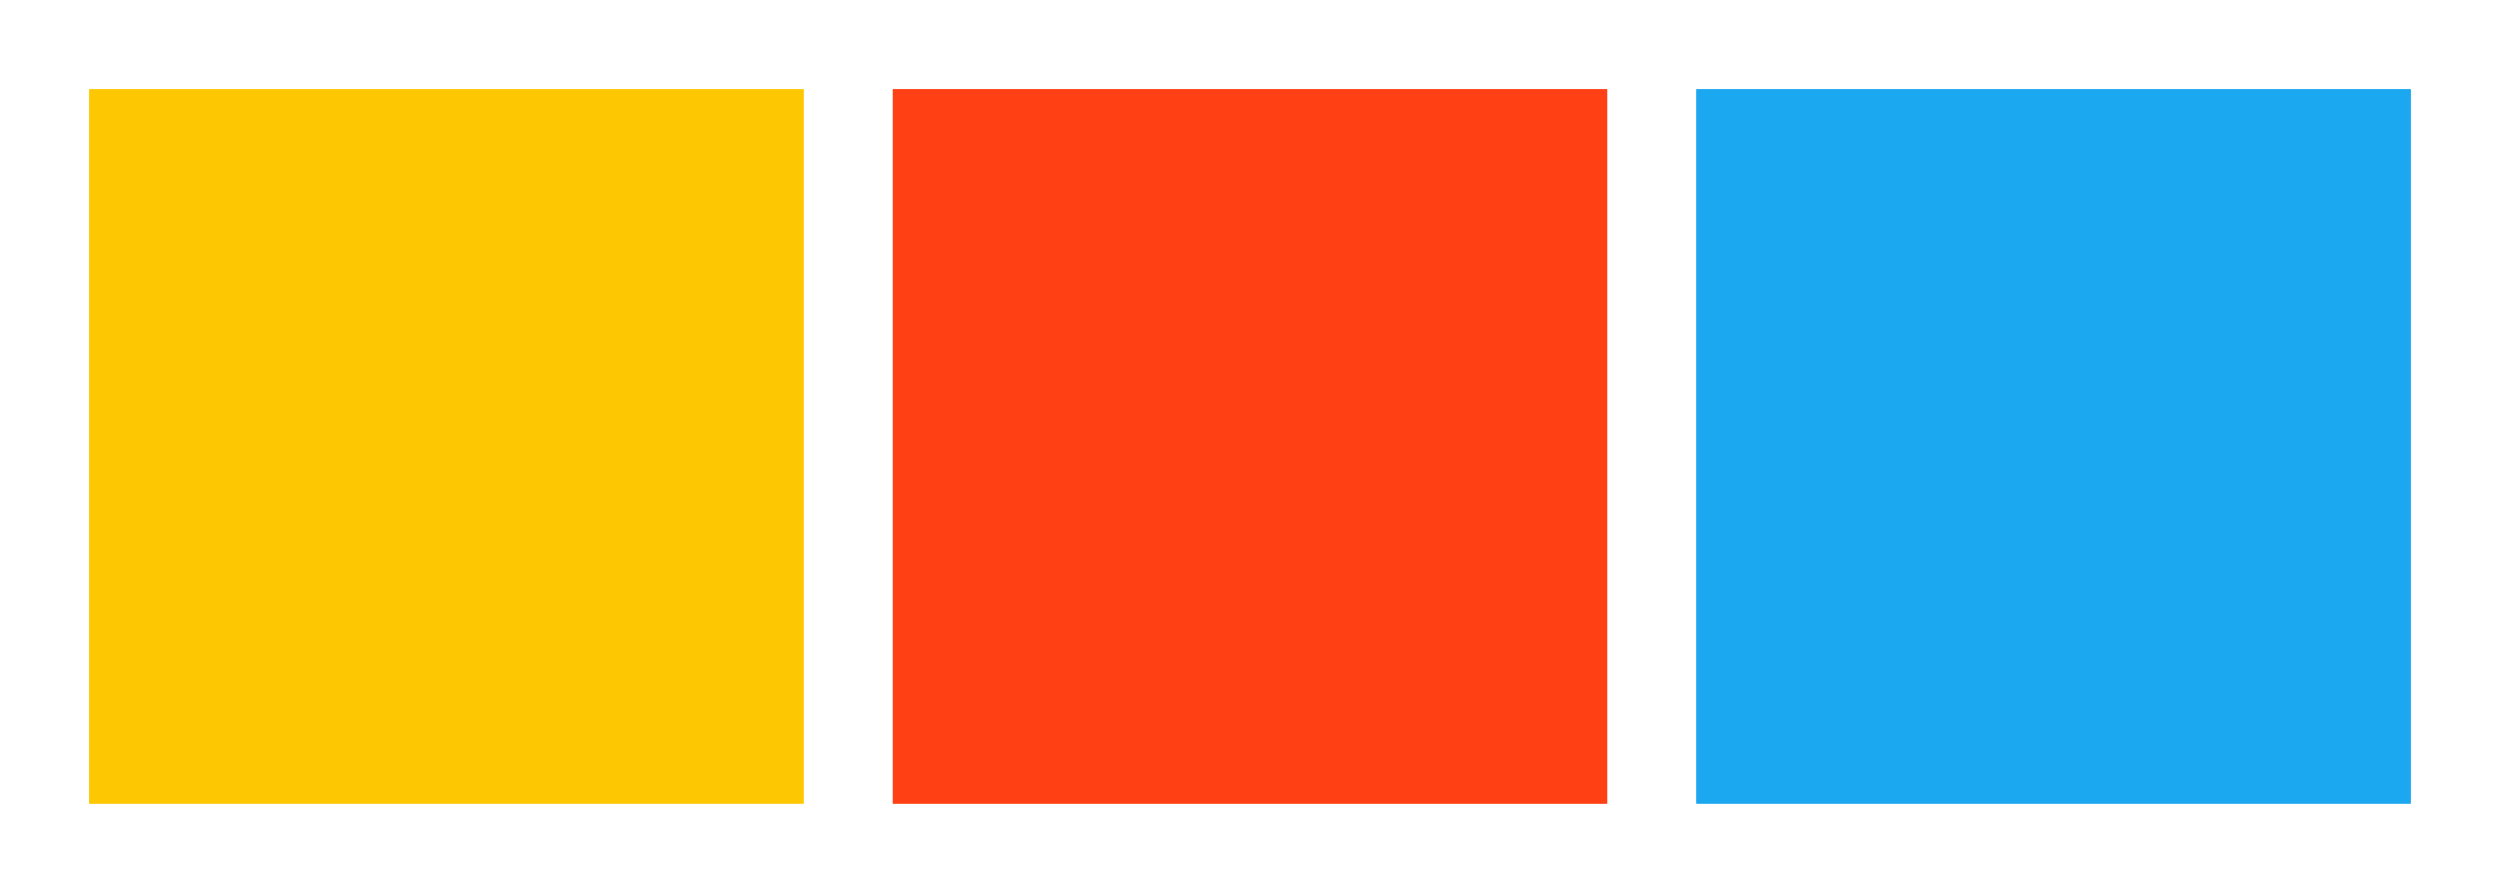
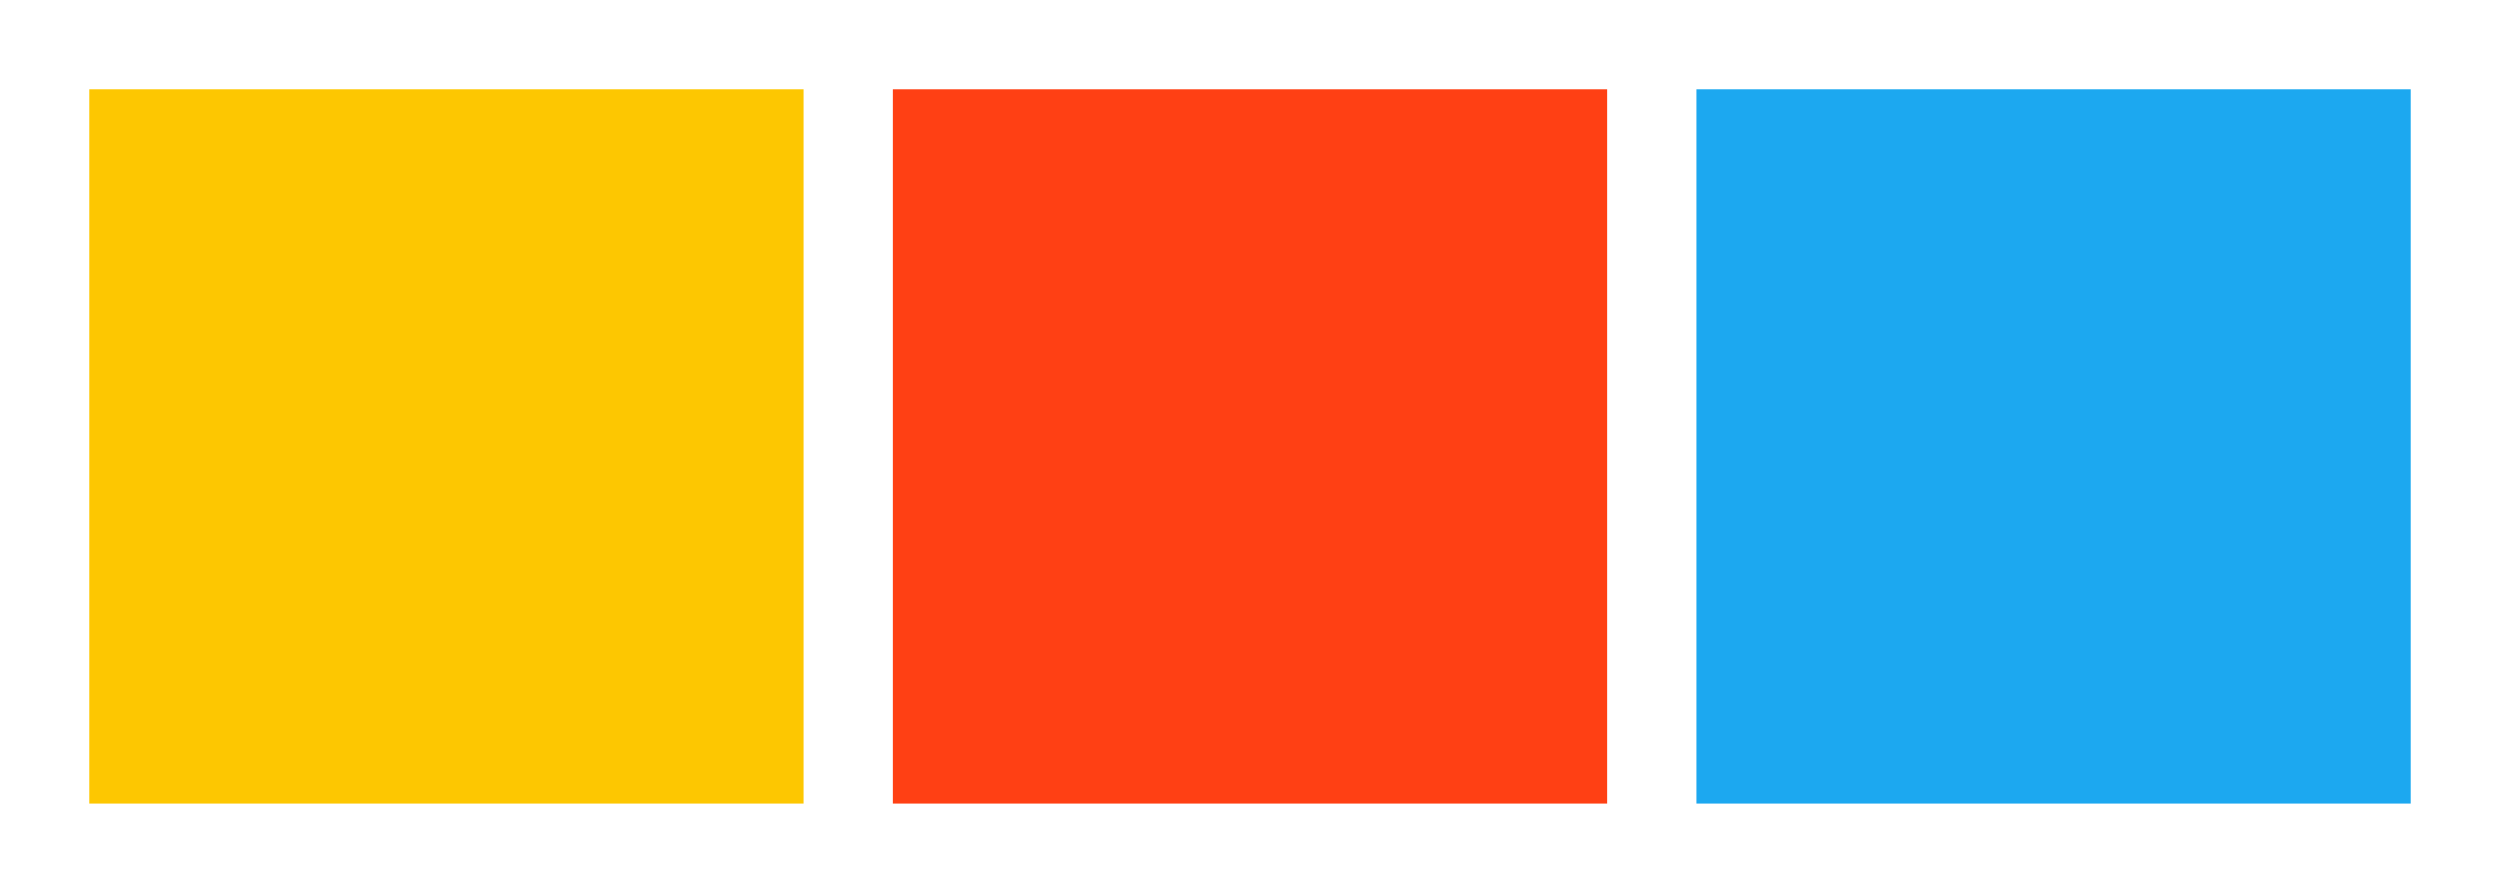
<svg xmlns="http://www.w3.org/2000/svg" xmlns:ns1="http://vectornator.io" height="100%" style="fill-rule:evenodd;clip-rule:evenodd;stroke-linecap:round;stroke-linejoin:round;" xml:space="preserve" width="100%" version="1.1" viewBox="0 0 7000 2500">
  <defs />
  <g id="Layer 1" ns1:layerName="Layer 1">
    <path stroke="#000000" stroke-opacity="0" stroke-width="0.1" d="M250+250L2250+250L2250+2250L250+2250L250+250Z" fill="#fdc701" stroke-linecap="round" opacity="1" stroke-linejoin="round" />
    <path stroke="#000000" stroke-opacity="0" stroke-width="0.1" d="M2500+250L4500+250L4500+2250L2500+2250L2500+250Z" fill="#ff4014" stroke-linecap="round" opacity="1" stroke-linejoin="round" />
    <path stroke="#000000" stroke-opacity="0" stroke-width="0.1" d="M4750+250L6750+250L6750+2250L4750+2250L4750+250Z" fill="#1ca8f0" stroke-linecap="round" opacity="1" stroke-linejoin="round" />
  </g>
-   <g id="Layer 2" ns1:layerName="Layer 2">
+   <g id="Layer 2" ns1:layerName="Layer 2" visibility="hidden">
    <path stroke="#000000" stroke-opacity="0" stroke-width="0.1" d="M2500+250L2500+2250L4500+2250L4500+250L2500+250ZM3000+500L4000+500L4000+750L4250+750L4250+2000L4000+2000L4000+1500L3000+1500L3000+2000L2750+2000L2750+750L3000+750L3000+500ZM3000+750L3000+1250L4000+1250L4000+750L3000+750Z" fill="#ff4014" stroke-linecap="round" opacity="1" stroke-linejoin="round" />
    <path stroke="#000000" stroke-width="0.1" d="M250+250L250+500L250+2250L500+2250L750+2250L1750+2250L2000+2250L2250+2250L2250+250L250+250ZM500+500L750+500L750+1500L1000+1500L1000+1750L1500+1750L1500+1500L1750+1500L1750+500L2000+500L2000+1500L1750+1500L1750+1750L1500+1750L1500+2000L1000+2000L1000+1750L750+1750L750+1500L500+1500L500+500Z" fill="#fdc701" stroke-linecap="round" opacity="1" stroke-linejoin="round" />
    <path stroke="#000000" stroke-opacity="0" stroke-width="0.1" d="M4750+250L4750+2250L6750+2250L6750+250L4750+250ZM5000+500L5250+500L6250+500L6250+750L6500+750L6500+1250L6250+1250L6250+1500L6500+1500L6500+2000L6250+2000L6250+1500L5250+1500L5250+2000L5000+2000L5000+500ZM6250+1250L6250+750L5250+750L5250+1250L6250+1250Z" fill="#1ca8f0" stroke-linecap="round" opacity="1" stroke-linejoin="round" />
  </g>
</svg>
